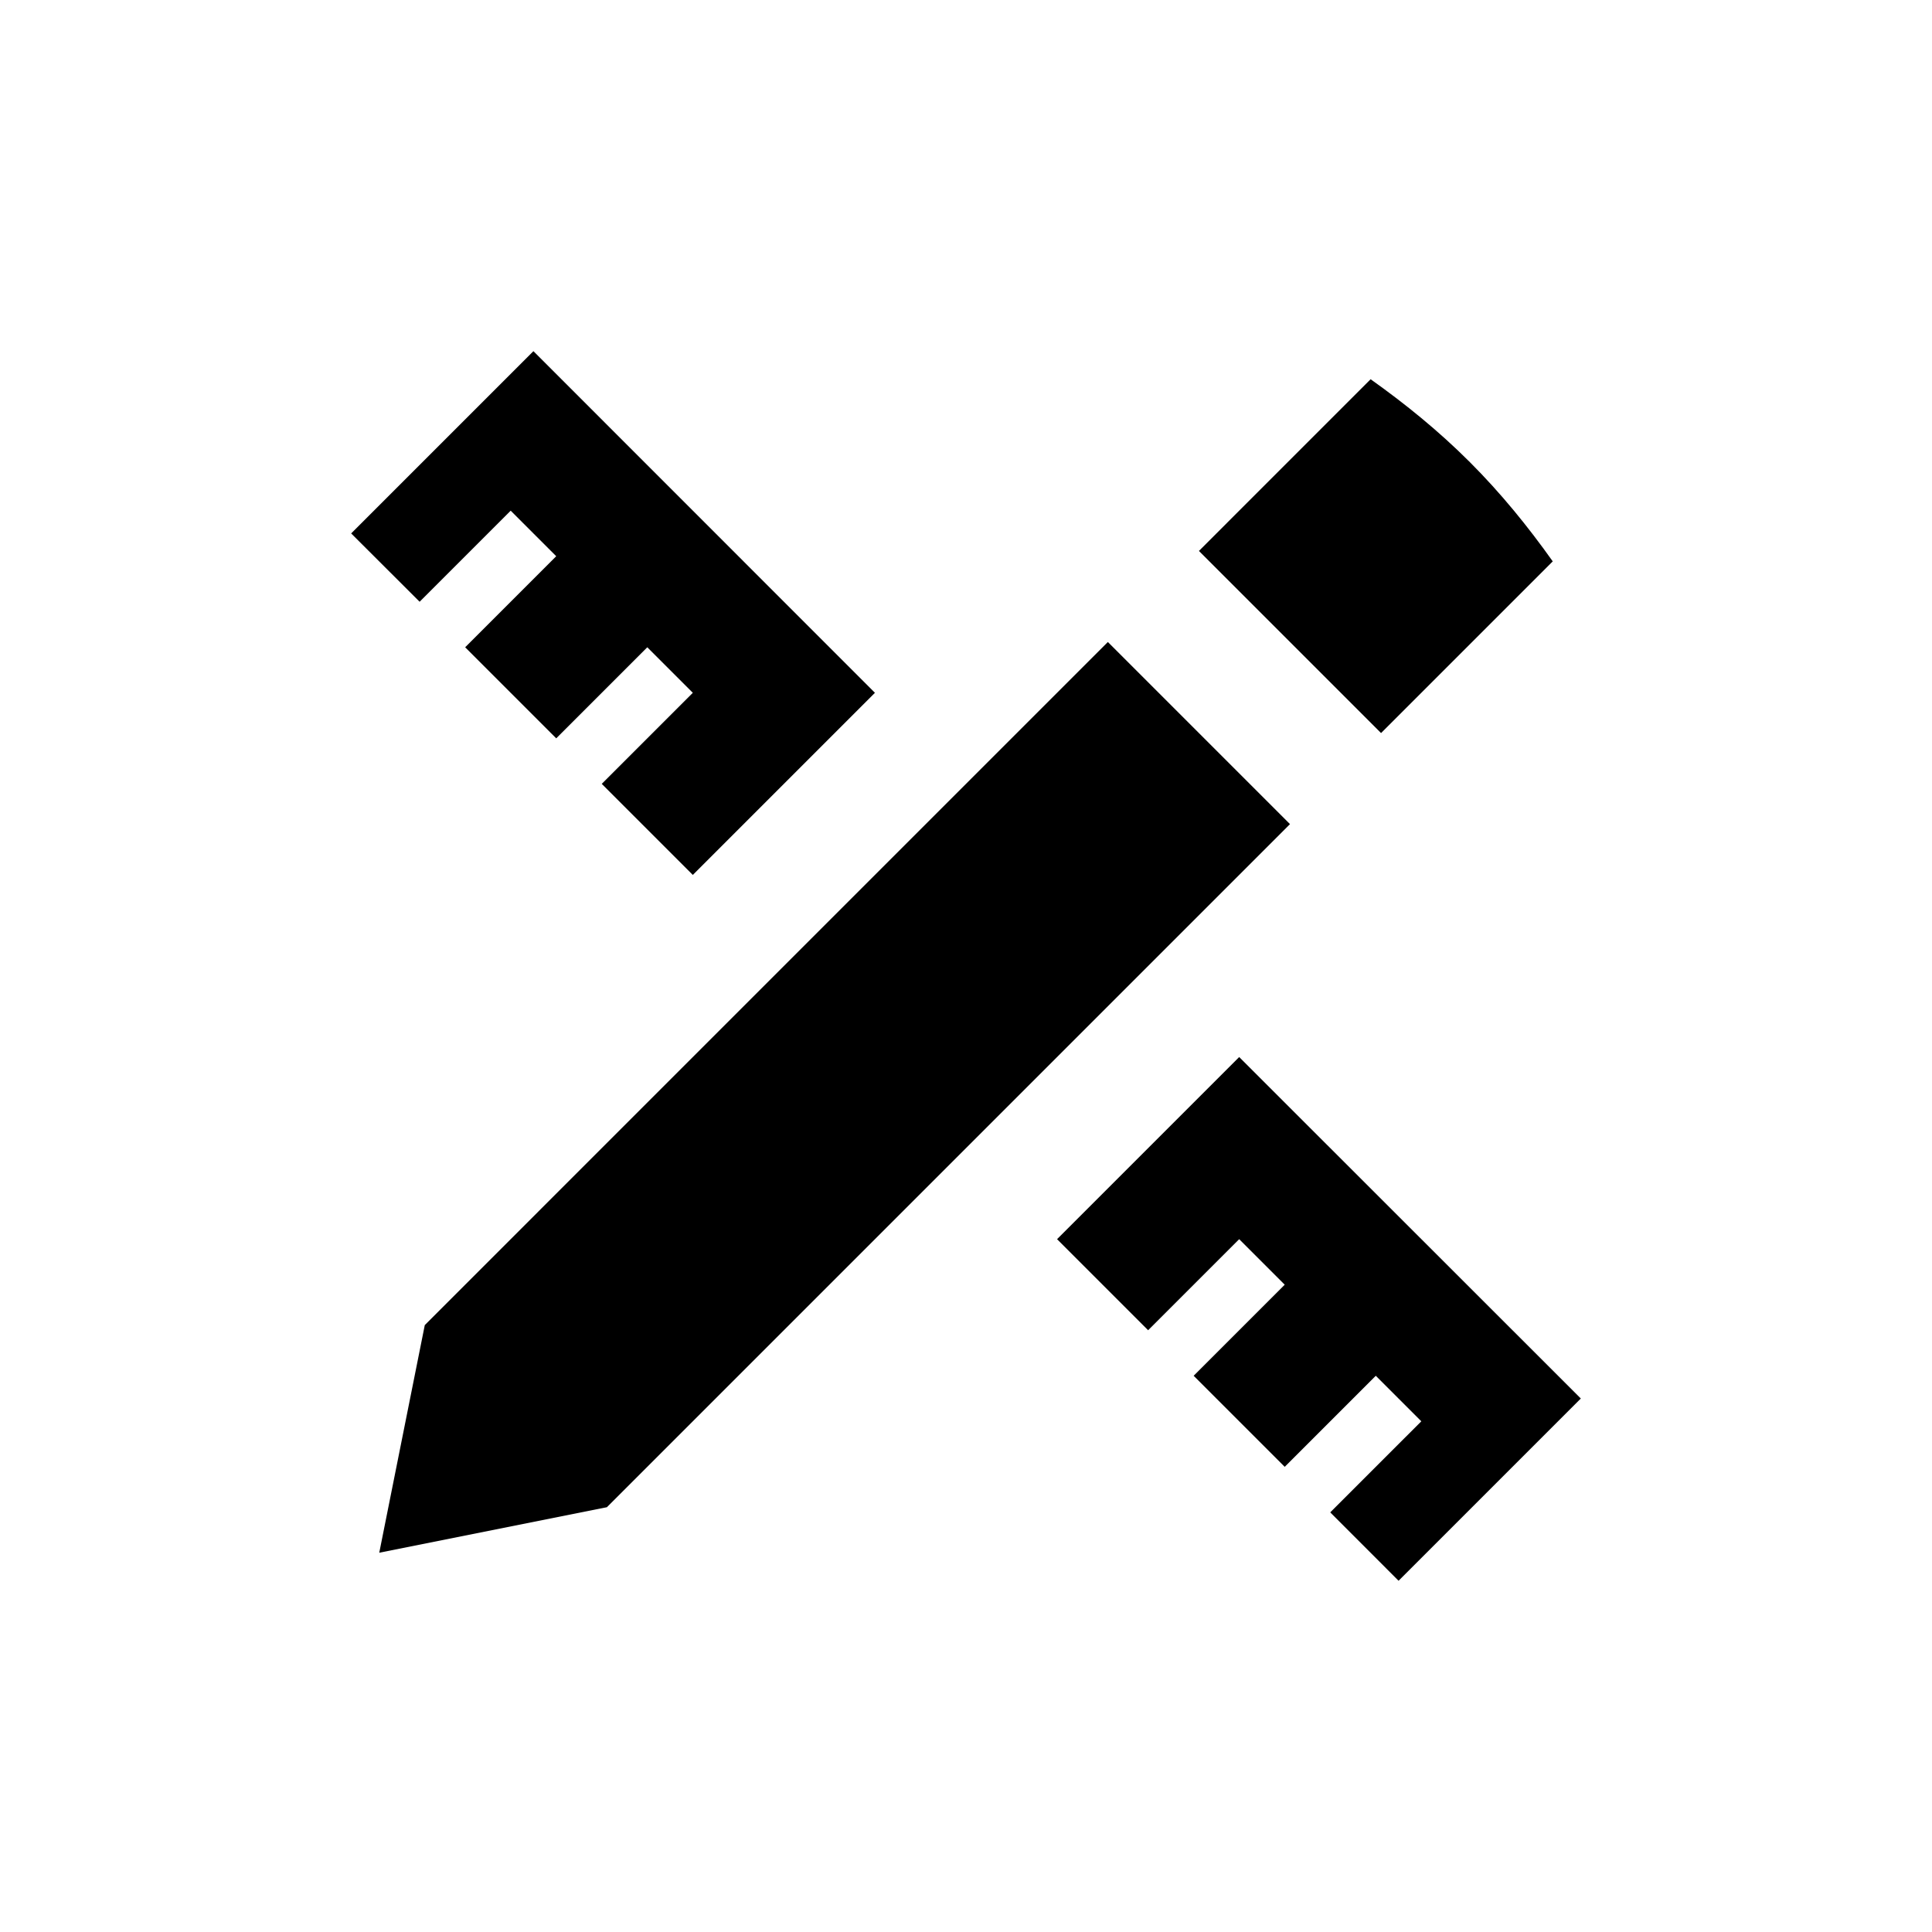
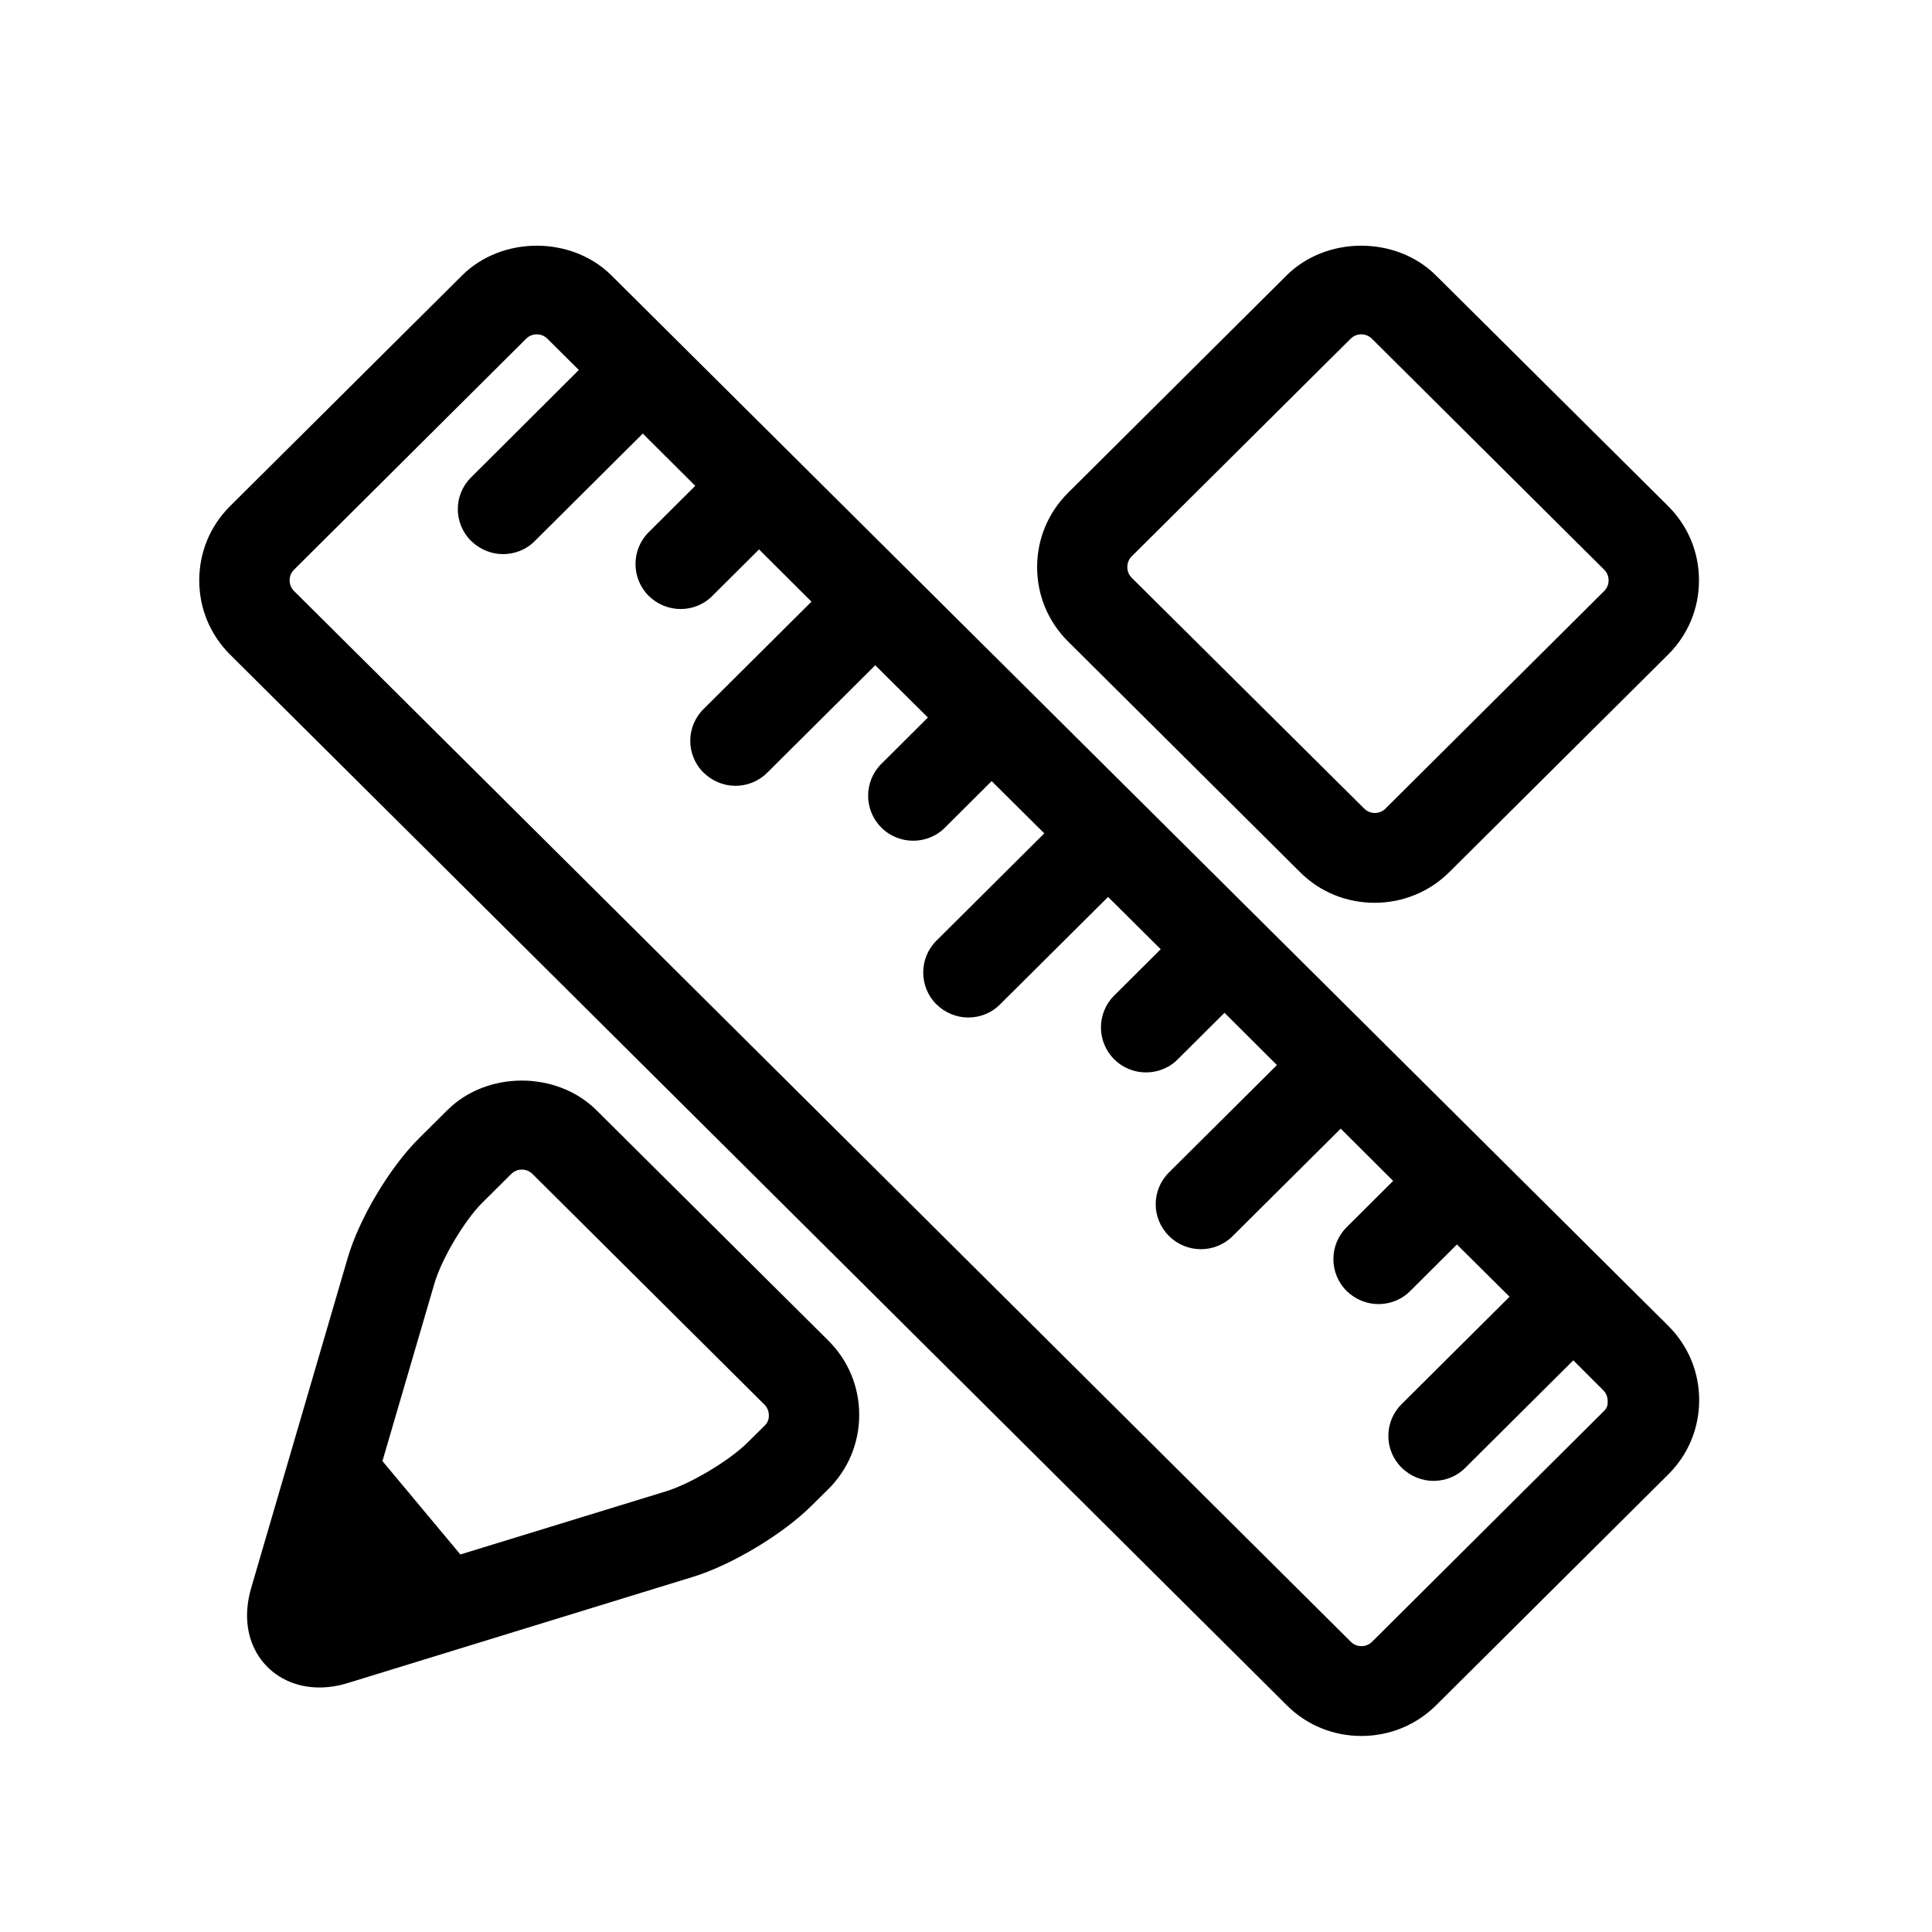
- <svg xmlns="http://www.w3.org/2000/svg" width="30" height="30" viewBox="0 0 30 30" version="1.1" id="svg822">
-   <defs id="defs816">
-     </defs>
-   <g id="layer1" transform="translate(0,-289.0625)">
-     <path style="opacity:1;fill:#000000;fill-opacity:1;stroke:none;stroke-width:2;stroke-miterlimit:4;stroke-dasharray:none;stroke-opacity:1" d="M 8.283,5.453 5.453,8.283 6.516,9.344 7.93,7.93 8.637,8.637 7.223,10.051 l 1.414,1.414 1.414,-1.414 0.707,0.707 -1.414,1.414 1.414,1.414 2.828,-2.828 z M 21.283,5.889 18.617,8.555 21.445,11.383 24.111,8.717 C 23.728,8.178 23.307,7.659 22.824,7.176 22.341,6.693 21.822,6.272 21.283,5.889 Z M 17.203,9.969 6.596,20.576 5.889,24.111 9.424,23.404 20.031,12.797 Z m 2.039,6.445 -2.828,2.828 1.414,1.414 1.414,-1.414 0.707,0.707 -1.414,1.414 1.414,1.414 1.414,-1.414 0.707,0.707 -1.414,1.414 1.061,1.062 2.83,-2.83 z" transform="translate(0,289.0625)" id="rect1114" />
+ <svg xmlns="http://www.w3.org/2000/svg" width="800px" height="800px" viewBox="0 0 1024 1024" class="icon" version="1.1" fill="#000000">
+   <g id="SVGRepo_bgCarrier" stroke-width="0" />
+   <g id="SVGRepo_tracerCarrier" stroke-linecap="round" stroke-linejoin="round" />
+   <g id="SVGRepo_iconCarrier">
+     <path d="M689.1 462.3c10.5 10.5 24.6 16.2 39.5 16.2s29-5.8 39.5-16.2l116.1-115.4c10.5-10.5 16.3-24.4 16.3-39.3 0-14.9-5.8-28.8-16.3-39.3L761 145.9c-21.1-20.9-57.9-20.9-79 0L566 261.3c-10.5 10.5-16.3 24.4-16.3 39.3s5.8 28.8 16.3 39.3l123.1 122.4z m-89.3-167.4l116.1-115.4c2-2 4.4-2.3 5.6-2.3 1.2 0 3.6 0.3 5.6 2.3L850.3 302c2 2 2.3 4.4 2.3 5.6 0 1.2-0.3 3.6-2.3 5.6l-116 115.4c-2 2-4.4 2.3-5.6 2.3-1.2 0-3.6-0.3-5.6-2.3L599.8 306.2c-2-2-2.3-4.4-2.3-5.6s0.3-3.7 2.3-5.7zM316.1 588.4c-21.1-20.9-58-20.9-79 0l-15.3 15.2c-15.3 15.3-31.5 42.4-37.5 63.1l-51.1 174.7c-4.3 14.6-2.4 28.2 5.3 38.4 7 9.3 18.2 14.6 30.7 14.6 5 0 10.3-0.8 15.6-2.5l182.4-56.1c20.6-6.3 47.7-22.6 62.9-37.7l9-8.9c10.5-10.5 16.3-24.4 16.3-39.3 0-14.9-5.8-28.8-16.3-39.3l-123-122.2z m89.2 167.2l-9 8.9c-9.6 9.6-30.2 21.9-43.2 25.9L244 823.9l-41.3-49.5 27.6-94.3c3.8-12.9 15.9-33.3 25.4-42.7l15.3-15.2c2-2 4.4-2.3 5.6-2.3 1.2 0 3.6 0.3 5.6 2.3l123 122.3c2 2 2.3 4.4 2.3 5.6 0.1 1.2-0.2 3.6-2.2 5.5zM324 145.9c-21.1-20.9-57.9-20.9-79 0L121.9 268.3c-10.5 10.5-16.3 24.4-16.3 39.3 0 14.9 5.8 28.8 16.3 39.3l560.2 557c10.5 10.5 24.6 16.2 39.5 16.2 14.9 0 29-5.8 39.5-16.2l123.2-122.5c10.5-10.5 16.3-24.4 16.3-39.3 0-14.9-5.8-28.8-16.3-39.3L324 145.9z m526.3 601.8L727.2 870.2c-2 2-4.4 2.3-5.6 2.3-1.2 0-3.6-0.3-5.6-2.3l-560.2-557c-2-2-2.3-4.4-2.3-5.6 0-1.2 0.3-3.6 2.3-5.6l123.1-122.5c2-2 4.4-2.3 5.6-2.3 1.2 0 3.6 0.3 5.6 2.3l16.7 16.6-57.1 56.9c-9.4 9.3-9.4 24.4 0 33.7 4.7 4.6 10.8 7 16.9 7 6.1 0 12.3-2.3 16.9-7l57.2-56.9 27.8 27.7-24.7 24.6c-9.3 9.3-9.3 24.4 0 33.7 4.7 4.6 10.8 7 16.9 7 6.1 0 12.3-2.3 16.9-7l24.7-24.6 27.8 27.7-57.2 56.9c-9.4 9.3-9.4 24.4 0 33.7 4.7 4.6 10.8 7 16.9 7 6.1 0 12.2-2.3 16.9-7l57.2-56.9 27.9 27.7-24.7 24.6c-9.3 9.3-9.3 24.4 0 33.7 4.7 4.7 10.8 7 16.9 7 6.1 0 12.3-2.3 16.9-7l24.7-24.6 27.9 27.7-57.2 56.9c-9.3 9.3-9.3 24.4 0 33.7 4.7 4.6 10.8 7 16.9 7 6.1 0 12.3-2.3 16.9-7l57.2-56.9 27.9 27.7-24.7 24.6c-9.3 9.3-9.3 24.4 0 33.7 4.7 4.7 10.8 7 16.9 7 6.1 0 12.3-2.3 16.9-7l24.7-24.6 27.8 27.7-57.2 56.9c-9.4 9.3-9.4 24.4 0 33.7 4.7 4.7 10.8 7 16.9 7 6.1 0 12.2-2.3 16.9-7l57.2-56.9 27.8 27.7-24.7 24.6c-9.3 9.3-9.3 24.4 0 33.7 4.7 4.6 10.8 7 16.9 7 6.1 0 12.3-2.3 16.9-7l24.7-24.6 27.9 27.7-57.2 56.9c-9.4 9.3-9.4 24.4 0 33.7 4.7 4.6 10.8 7 16.9 7 6.1 0 12.3-2.3 16.9-7l57.2-56.9 15.9 15.9c2 2 2.3 4.4 2.3 5.6s0.2 3.2-1.8 5.2z" fill="#000000" />
  </g>
</svg>
